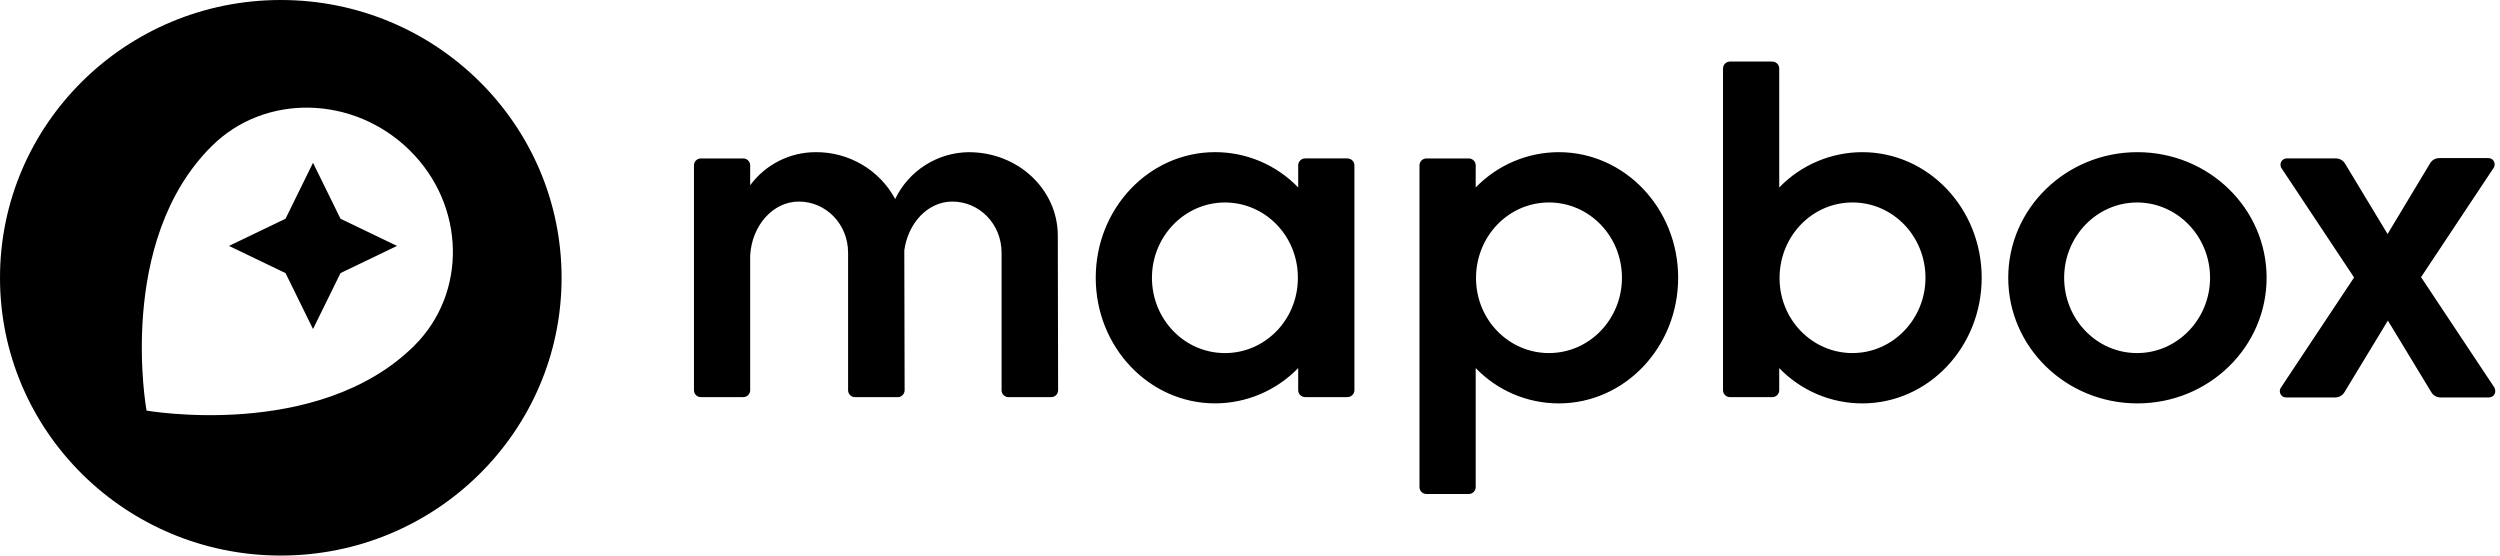
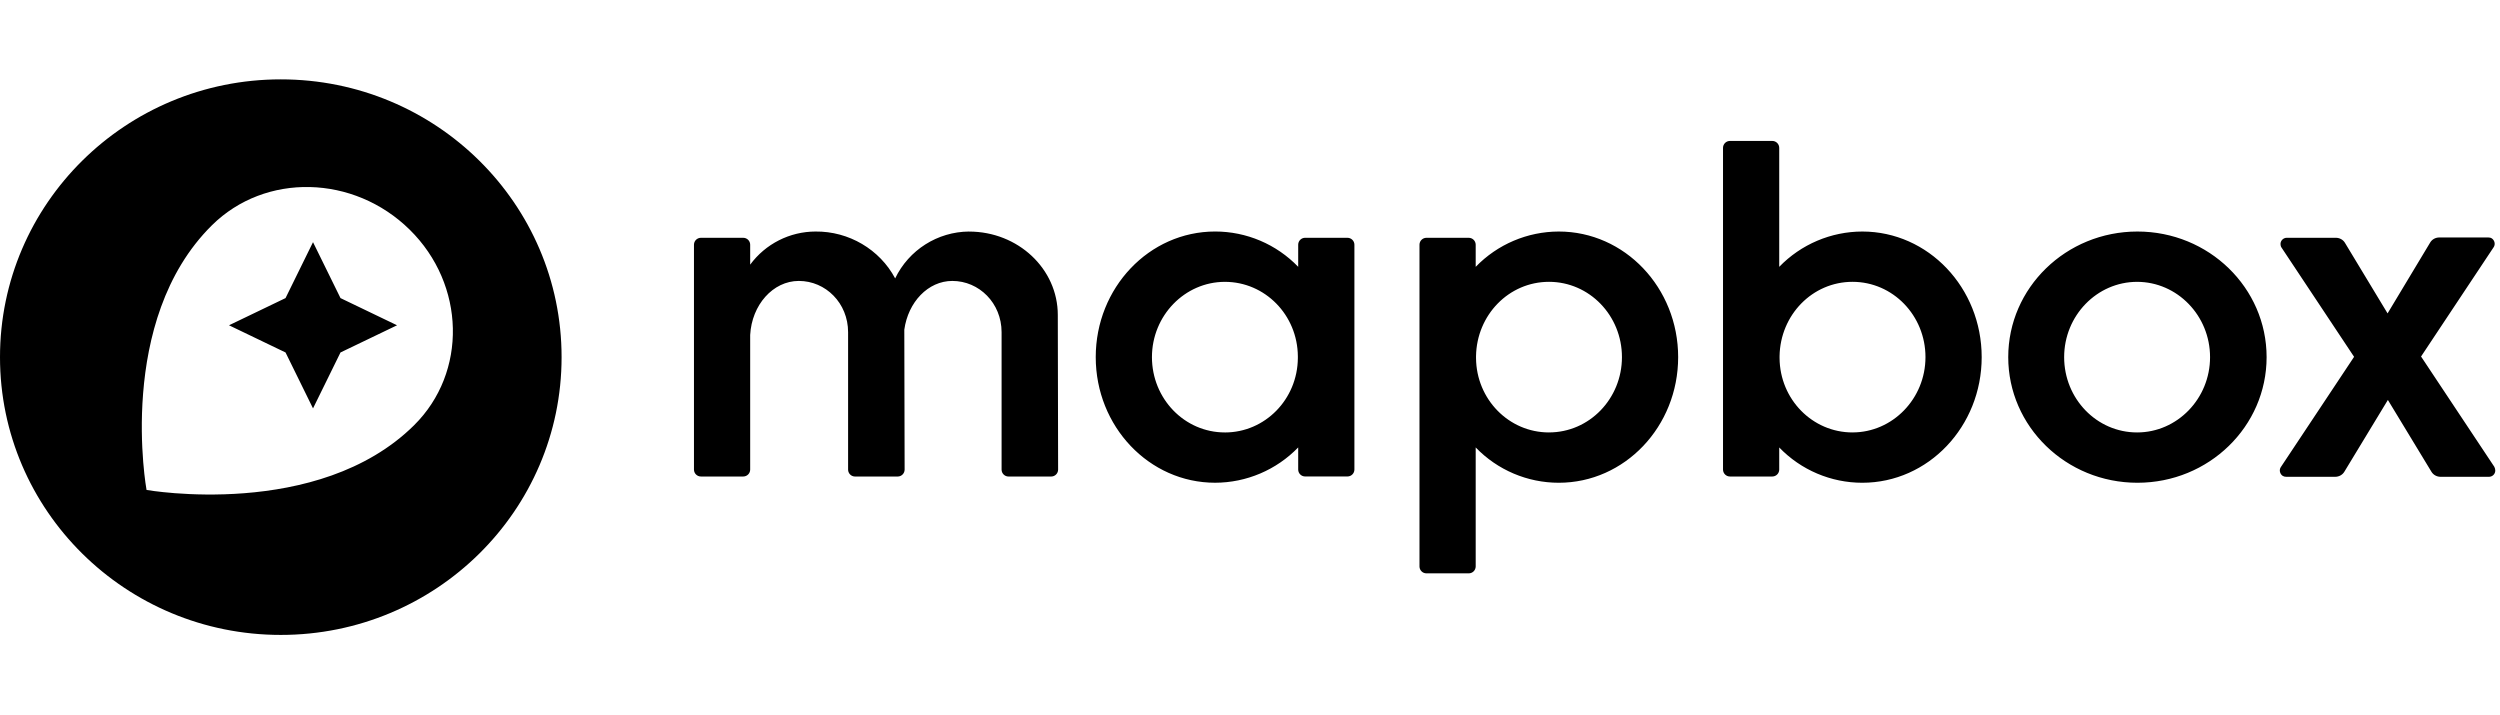
- <svg xmlns="http://www.w3.org/2000/svg" width="100%" height="100%" style="max-width: 126px" preserveAspectRatio="xMidYMid meet" viewBox="0 0 126 28" fill="none">
+ <svg xmlns="http://www.w3.org/2000/svg" width="100%" height="100%" preserveAspectRatio="xMidYMid meet" viewBox="0 -4 126 36" fill="none">
  <path d="M93.86 7.669a5.84 5.84 0 0 0-4.187 1.78v-6a.35.35 0 0 0-.35-.346H87.19a.35.35 0 0 0-.35.346V19.67a.35.35 0 0 0 .35.346h2.133a.35.35 0 0 0 .35-.346v-1.118a5.81 5.81 0 0 0 4.187 1.779c3.327 0 6.017-2.835 6.017-6.331s-2.69-6.331-6.017-6.331zm-.493 10.126c-2.022 0-3.662-1.669-3.677-3.748v-.095c.032-2.079 1.656-3.748 3.677-3.748 2.038 0 3.677 1.701 3.677 3.795s-1.656 3.795-3.677 3.795zm14.359-10.126c-3.598 0-6.511 2.835-6.511 6.331s2.913 6.331 6.511 6.331 6.511-2.835 6.511-6.331-2.913-6.331-6.511-6.331zm-.016 10.126c-2.038 0-3.677-1.701-3.677-3.795s1.655-3.795 3.677-3.795 3.677 1.701 3.677 3.795-1.655 3.795-3.677 3.795zM67.912 7.984h-2.133a.35.35 0 0 0-.35.346v1.118a5.81 5.81 0 0 0-4.187-1.78c-3.327 0-6.017 2.835-6.017 6.331s2.69 6.331 6.017 6.331a5.84 5.84 0 0 0 4.187-1.78v1.118a.35.35 0 0 0 .35.346h2.133a.35.35 0 0 0 .35-.346V8.331a.35.35 0 0 0-.35-.346zm-6.177 9.811c-2.038 0-3.677-1.701-3.677-3.795s1.656-3.795 3.677-3.795 3.661 1.669 3.677 3.748v.095c-.016 2.079-1.656 3.748-3.677 3.748zM78.562 7.669a5.84 5.84 0 0 0-4.187 1.78V8.331a.35.35 0 0 0-.35-.346h-2.133a.35.35 0 0 0-.35.346v16.22a.35.35 0 0 0 .35.346h2.133a.35.35 0 0 0 .35-.346v-6a5.81 5.81 0 0 0 4.187 1.78c3.327 0 6.017-2.835 6.017-6.331s-2.69-6.331-6.017-6.331zm-.493 10.126c-2.022 0-3.662-1.669-3.677-3.748v-.095c.032-2.079 1.656-3.748 3.677-3.748 2.038 0 3.677 1.701 3.677 3.795s-1.64 3.795-3.677 3.795zM48.841 7.669a4.17 4.17 0 0 0-3.725 2.362c-.78-1.465-2.34-2.378-4.012-2.362a4.1 4.1 0 0 0-3.295 1.669V8.331a.35.35 0 0 0-.35-.346h-2.133a.35.35 0 0 0-.35.346V19.67a.35.35 0 0 0 .35.346h2.133a.35.35 0 0 0 .35-.346v-6.787c.08-1.512 1.146-2.724 2.452-2.724 1.353 0 2.483 1.118 2.483 2.583v6.929a.35.35 0 0 0 .35.346h2.149a.35.35 0 0 0 .35-.346l-.016-7.055c.191-1.386 1.194-2.457 2.42-2.457 1.353 0 2.483 1.118 2.483 2.583v6.929a.35.35 0 0 0 .35.346h2.149a.35.35 0 0 0 .35-.346l-.016-7.795c0-2.331-2.006-4.205-4.473-4.205zm76.873 11.858l-3.693-5.559 3.661-5.512c.096-.142.048-.346-.095-.441-.048-.032-.111-.047-.175-.047h-2.468c-.191 0-.366.094-.461.252l-2.149 3.575-2.15-3.559c-.095-.157-.27-.252-.461-.252h-2.468c-.175 0-.318.142-.318.315 0 .063.016.126.048.173l3.661 5.512-3.693 5.559c-.096.142-.048.346.095.441a.33.33 0 0 0 .175.047h2.468c.191 0 .366-.095.462-.252l2.196-3.622 2.197 3.622c.096.158.271.252.462.252h2.436c.175 0 .318-.142.318-.315 0-.063-.016-.126-.048-.189zM14.152 0C6.336 0 0 6.268 0 14s6.336 14 14.152 14 14.152-6.268 14.152-14S21.969 0 14.152 0zm6.718 17.433c-4.84 4.787-13.484 3.26-13.484 3.26s-1.56-8.535 3.295-13.339c2.69-2.661 7.148-2.551 9.966.22s2.913 7.197.223 9.858zm-5.094-9.228l-1.385 2.819-2.849 1.37 2.849 1.37 1.385 2.819 1.385-2.819 2.85-1.37-2.85-1.37-1.385-2.819z" fill="currentColor" />
-   <defs />
</svg>
